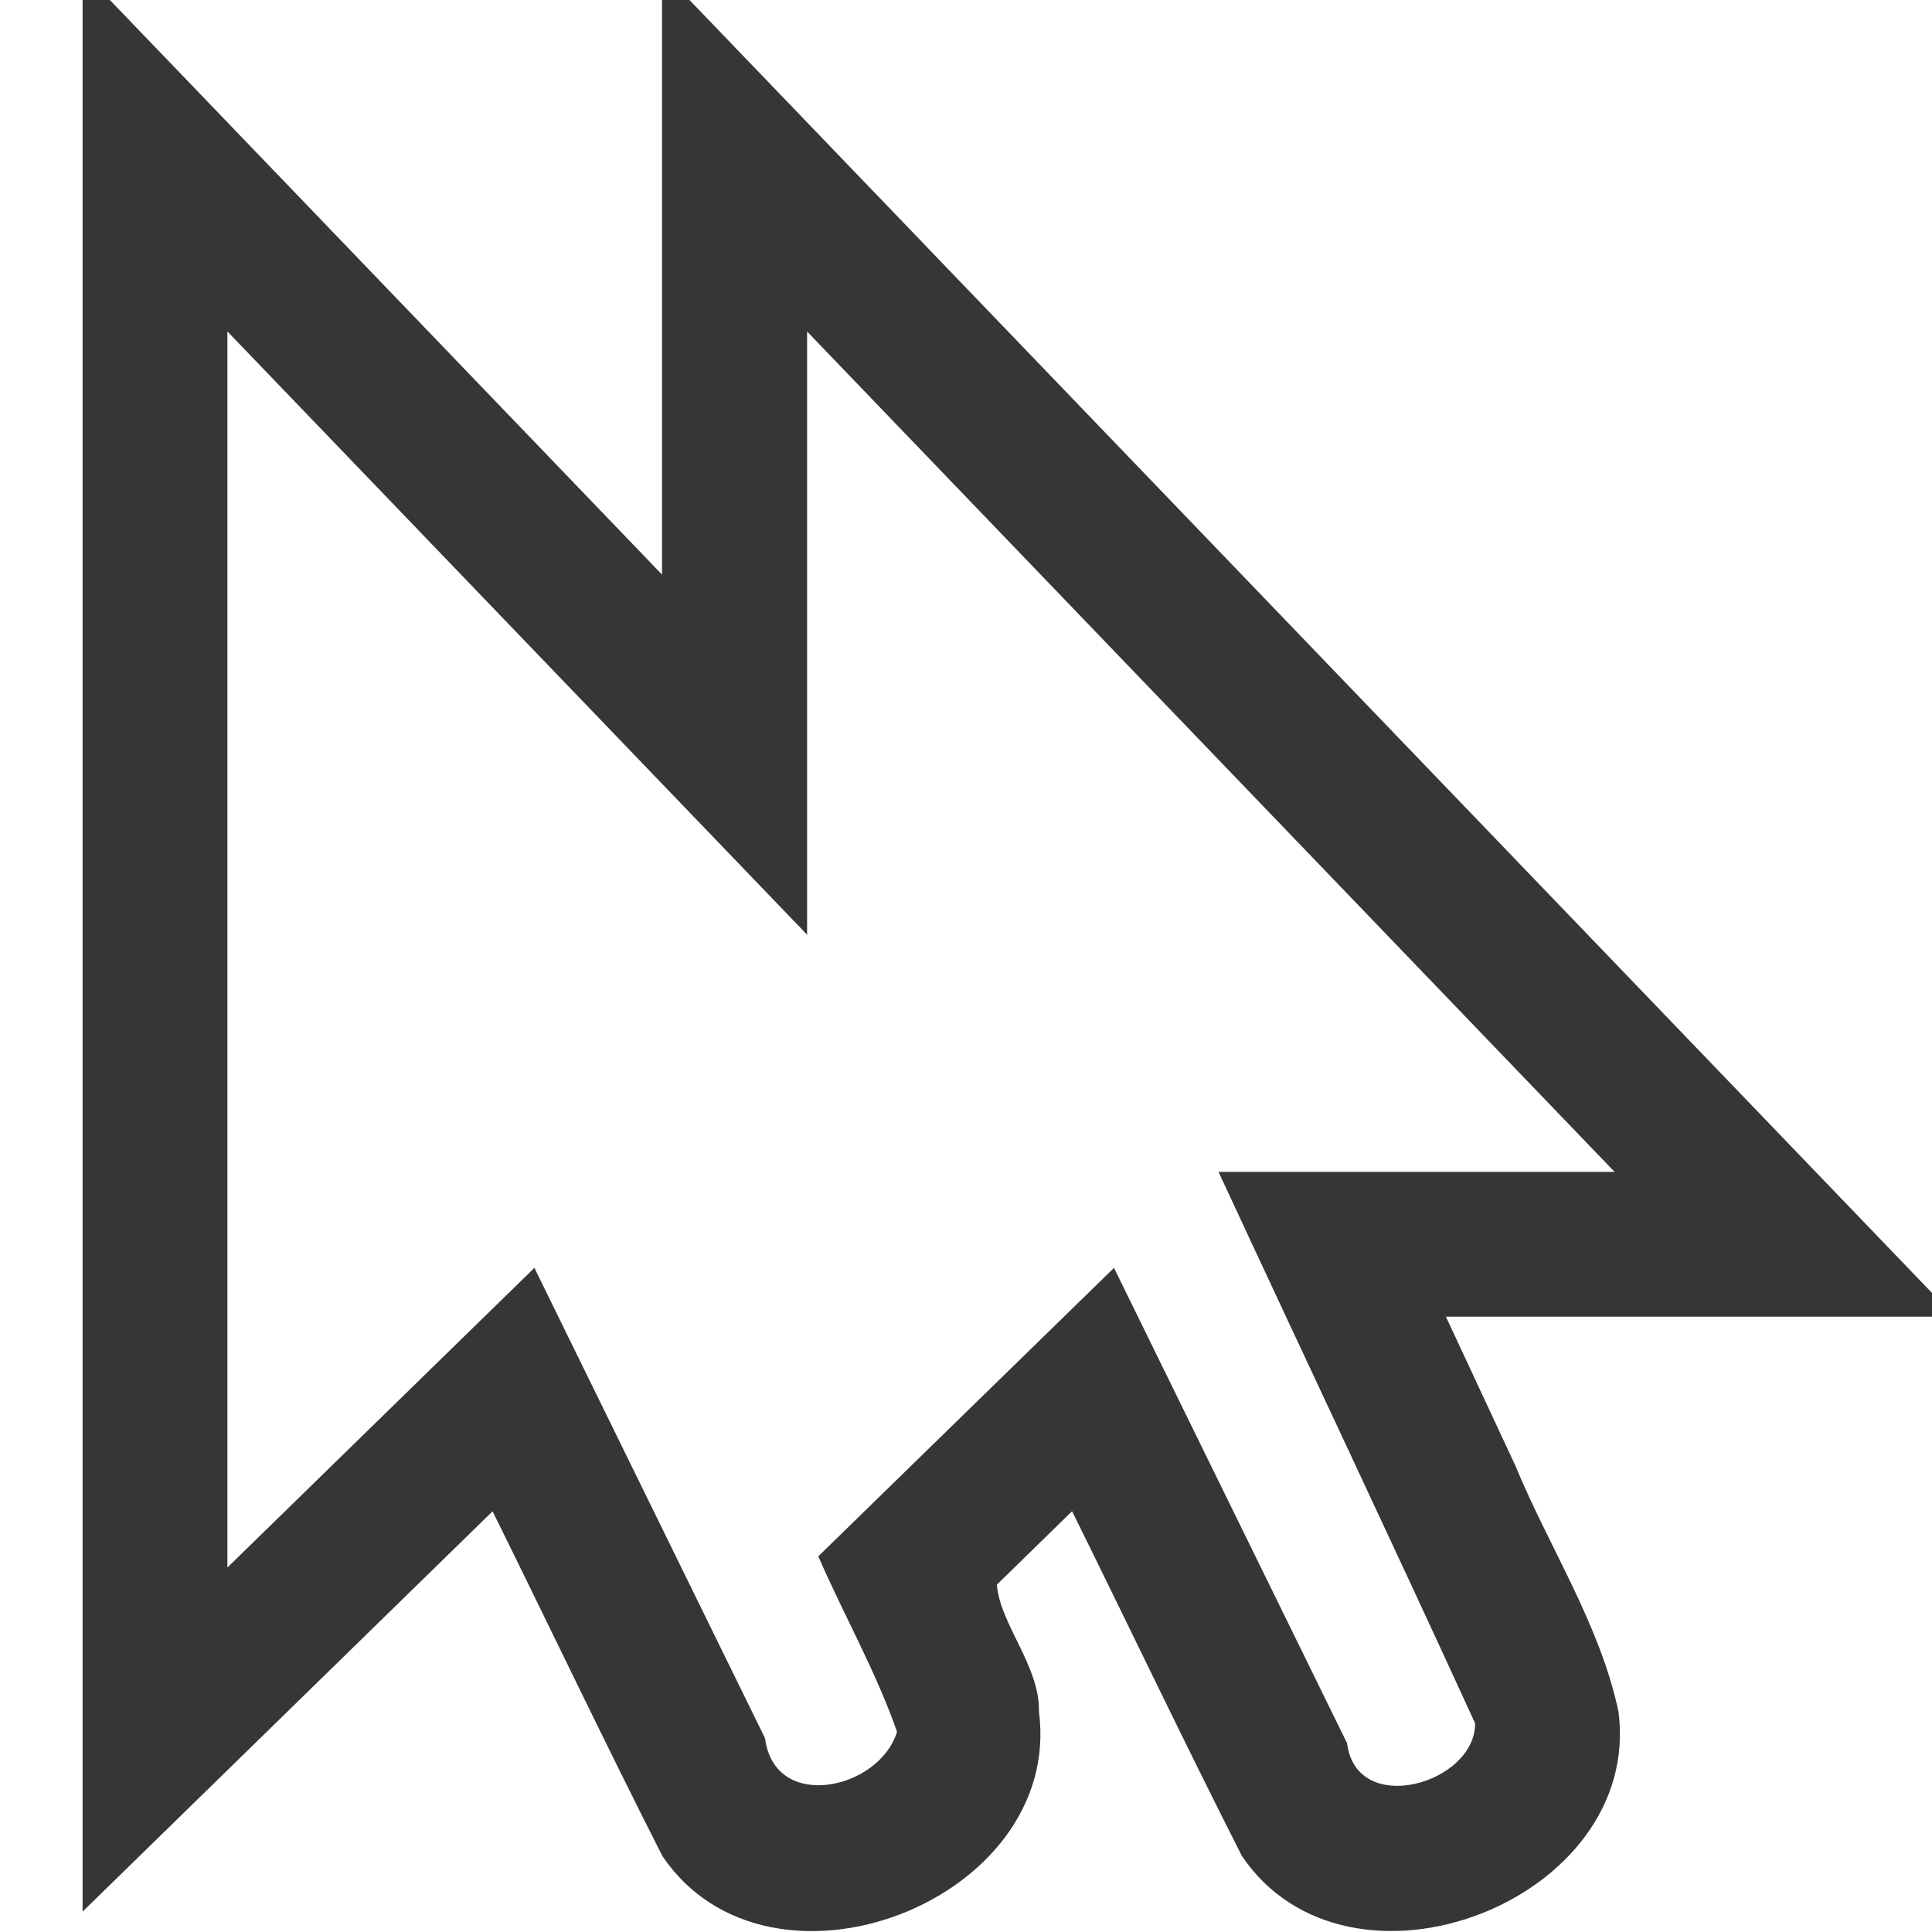
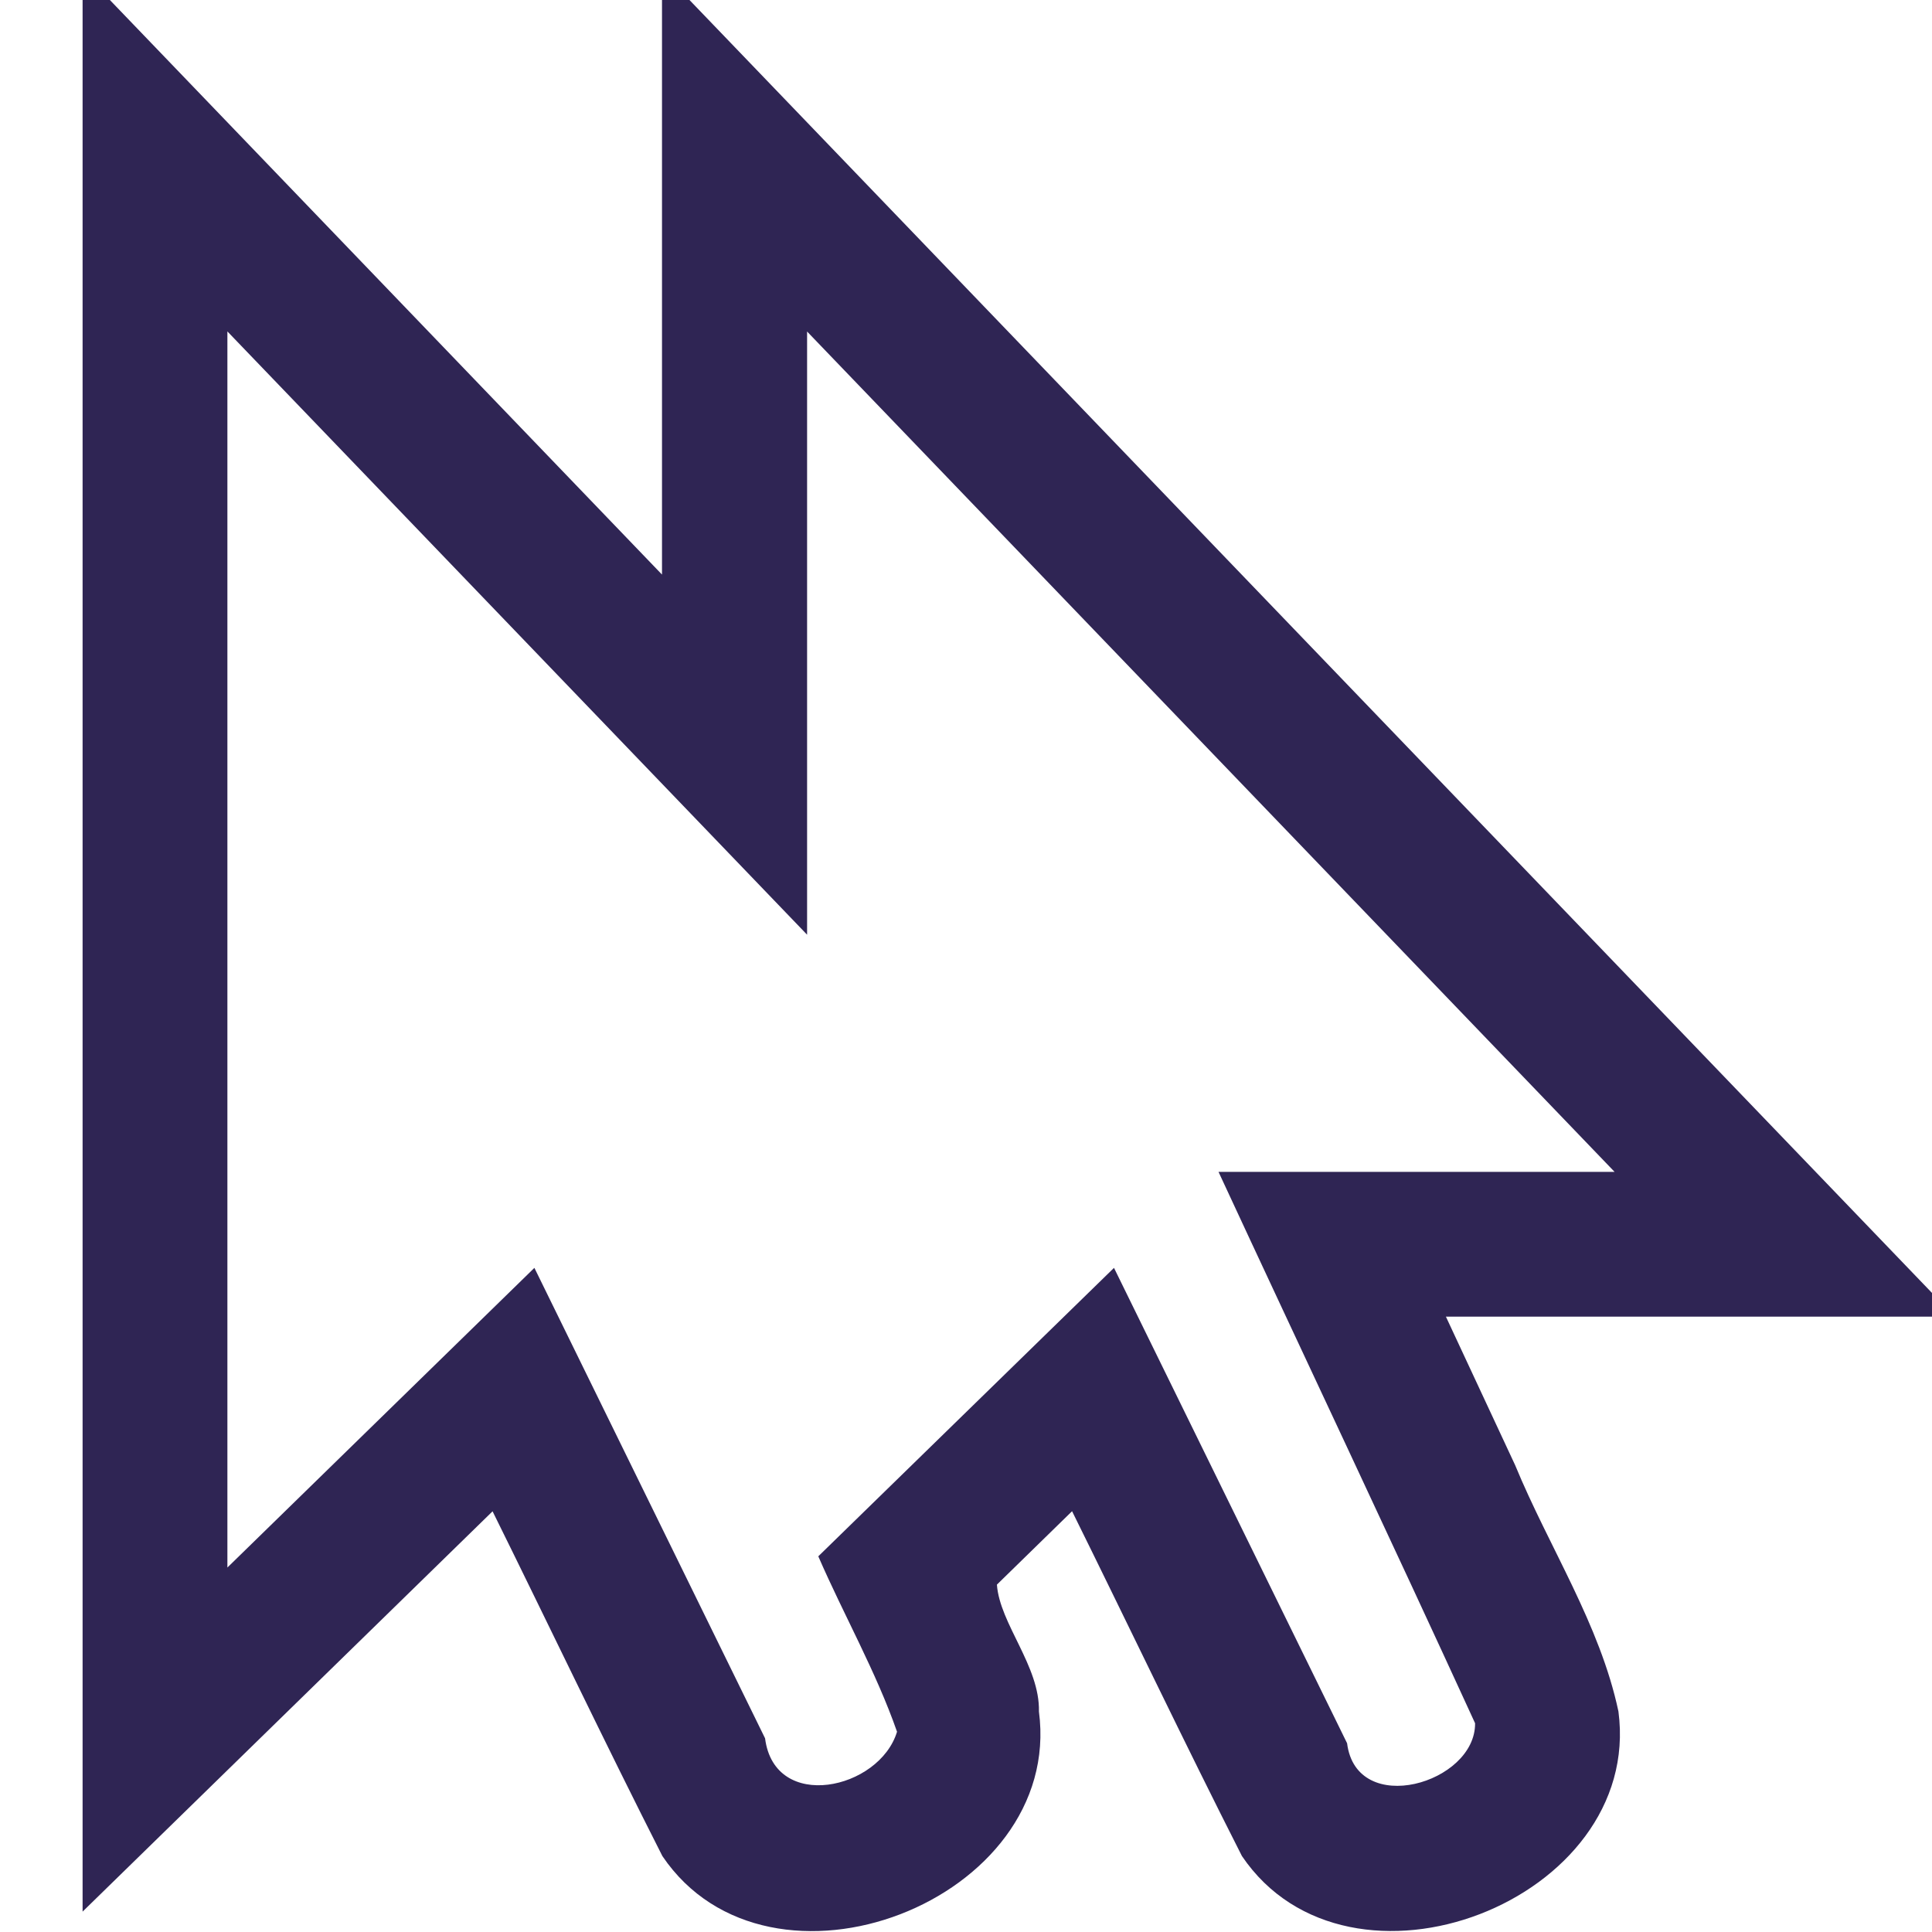
<svg xmlns="http://www.w3.org/2000/svg" width="20" height="20" version="1.1">
  <g>
    <g transform="translate(-19 -.75)">
-       <path d="m19.855 0.455v20.084c1.415-1.381 2.829-2.763 4.244-4.144 0.588 1.189 1.158 2.387 1.758 3.569 1.109 1.64 4.157 0.465 3.898-1.496 0.011-0.47-0.406-0.908-0.435-1.314l0.778-0.76c0.588 1.189 1.158 2.387 1.758 3.569 1.109 1.64 4.157 0.465 3.898-1.496-0.192-0.904-0.718-1.698-1.069-2.549-0.239-0.513-0.478-1.025-0.717-1.538h5.268c-4.461-4.642-8.922-9.284-13.383-13.926v6.244c-2-2.081-4-4.163-6-6.244zm1.5 3.727c2 2.081 4 4.163 6 6.244v-6.244c2.787 2.9 5.573 5.8 8.359 8.699h-4.1c0.883 1.903 1.782 3.8 2.656 5.708 0.006 0.623-1.228 0.981-1.325 0.207-0.804-1.64-1.609-3.28-2.413-4.921-1.02 0.995-2.04 1.991-3.061 2.986 0.264 0.608 0.597 1.192 0.815 1.816-0.183 0.601-1.268 0.837-1.366 0.068-0.796-1.623-1.592-3.247-2.388-4.87-1.059 1.034-2.119 2.068-3.178 3.102-4e-6 -4.265-7e-6 -8.53-1.1e-5 -12.795z" fill="#363636" />
+       <path d="m19.855 0.455v20.084c1.415-1.381 2.829-2.763 4.244-4.144 0.588 1.189 1.158 2.387 1.758 3.569 1.109 1.64 4.157 0.465 3.898-1.496 0.011-0.47-0.406-0.908-0.435-1.314l0.778-0.76c0.588 1.189 1.158 2.387 1.758 3.569 1.109 1.64 4.157 0.465 3.898-1.496-0.192-0.904-0.718-1.698-1.069-2.549-0.239-0.513-0.478-1.025-0.717-1.538h5.268c-4.461-4.642-8.922-9.284-13.383-13.926v6.244c-2-2.081-4-4.163-6-6.244zm1.5 3.727c2 2.081 4 4.163 6 6.244v-6.244c2.787 2.9 5.573 5.8 8.359 8.699h-4.1c0.883 1.903 1.782 3.8 2.656 5.708 0.006 0.623-1.228 0.981-1.325 0.207-0.804-1.64-1.609-3.28-2.413-4.921-1.02 0.995-2.04 1.991-3.061 2.986 0.264 0.608 0.597 1.192 0.815 1.816-0.183 0.601-1.268 0.837-1.366 0.068-0.796-1.623-1.592-3.247-2.388-4.87-1.059 1.034-2.119 2.068-3.178 3.102-4e-6 -4.265-7e-6 -8.53-1.1e-5 -12.795z" fill="#2f2554" />
    </g>
  </g>
</svg>
